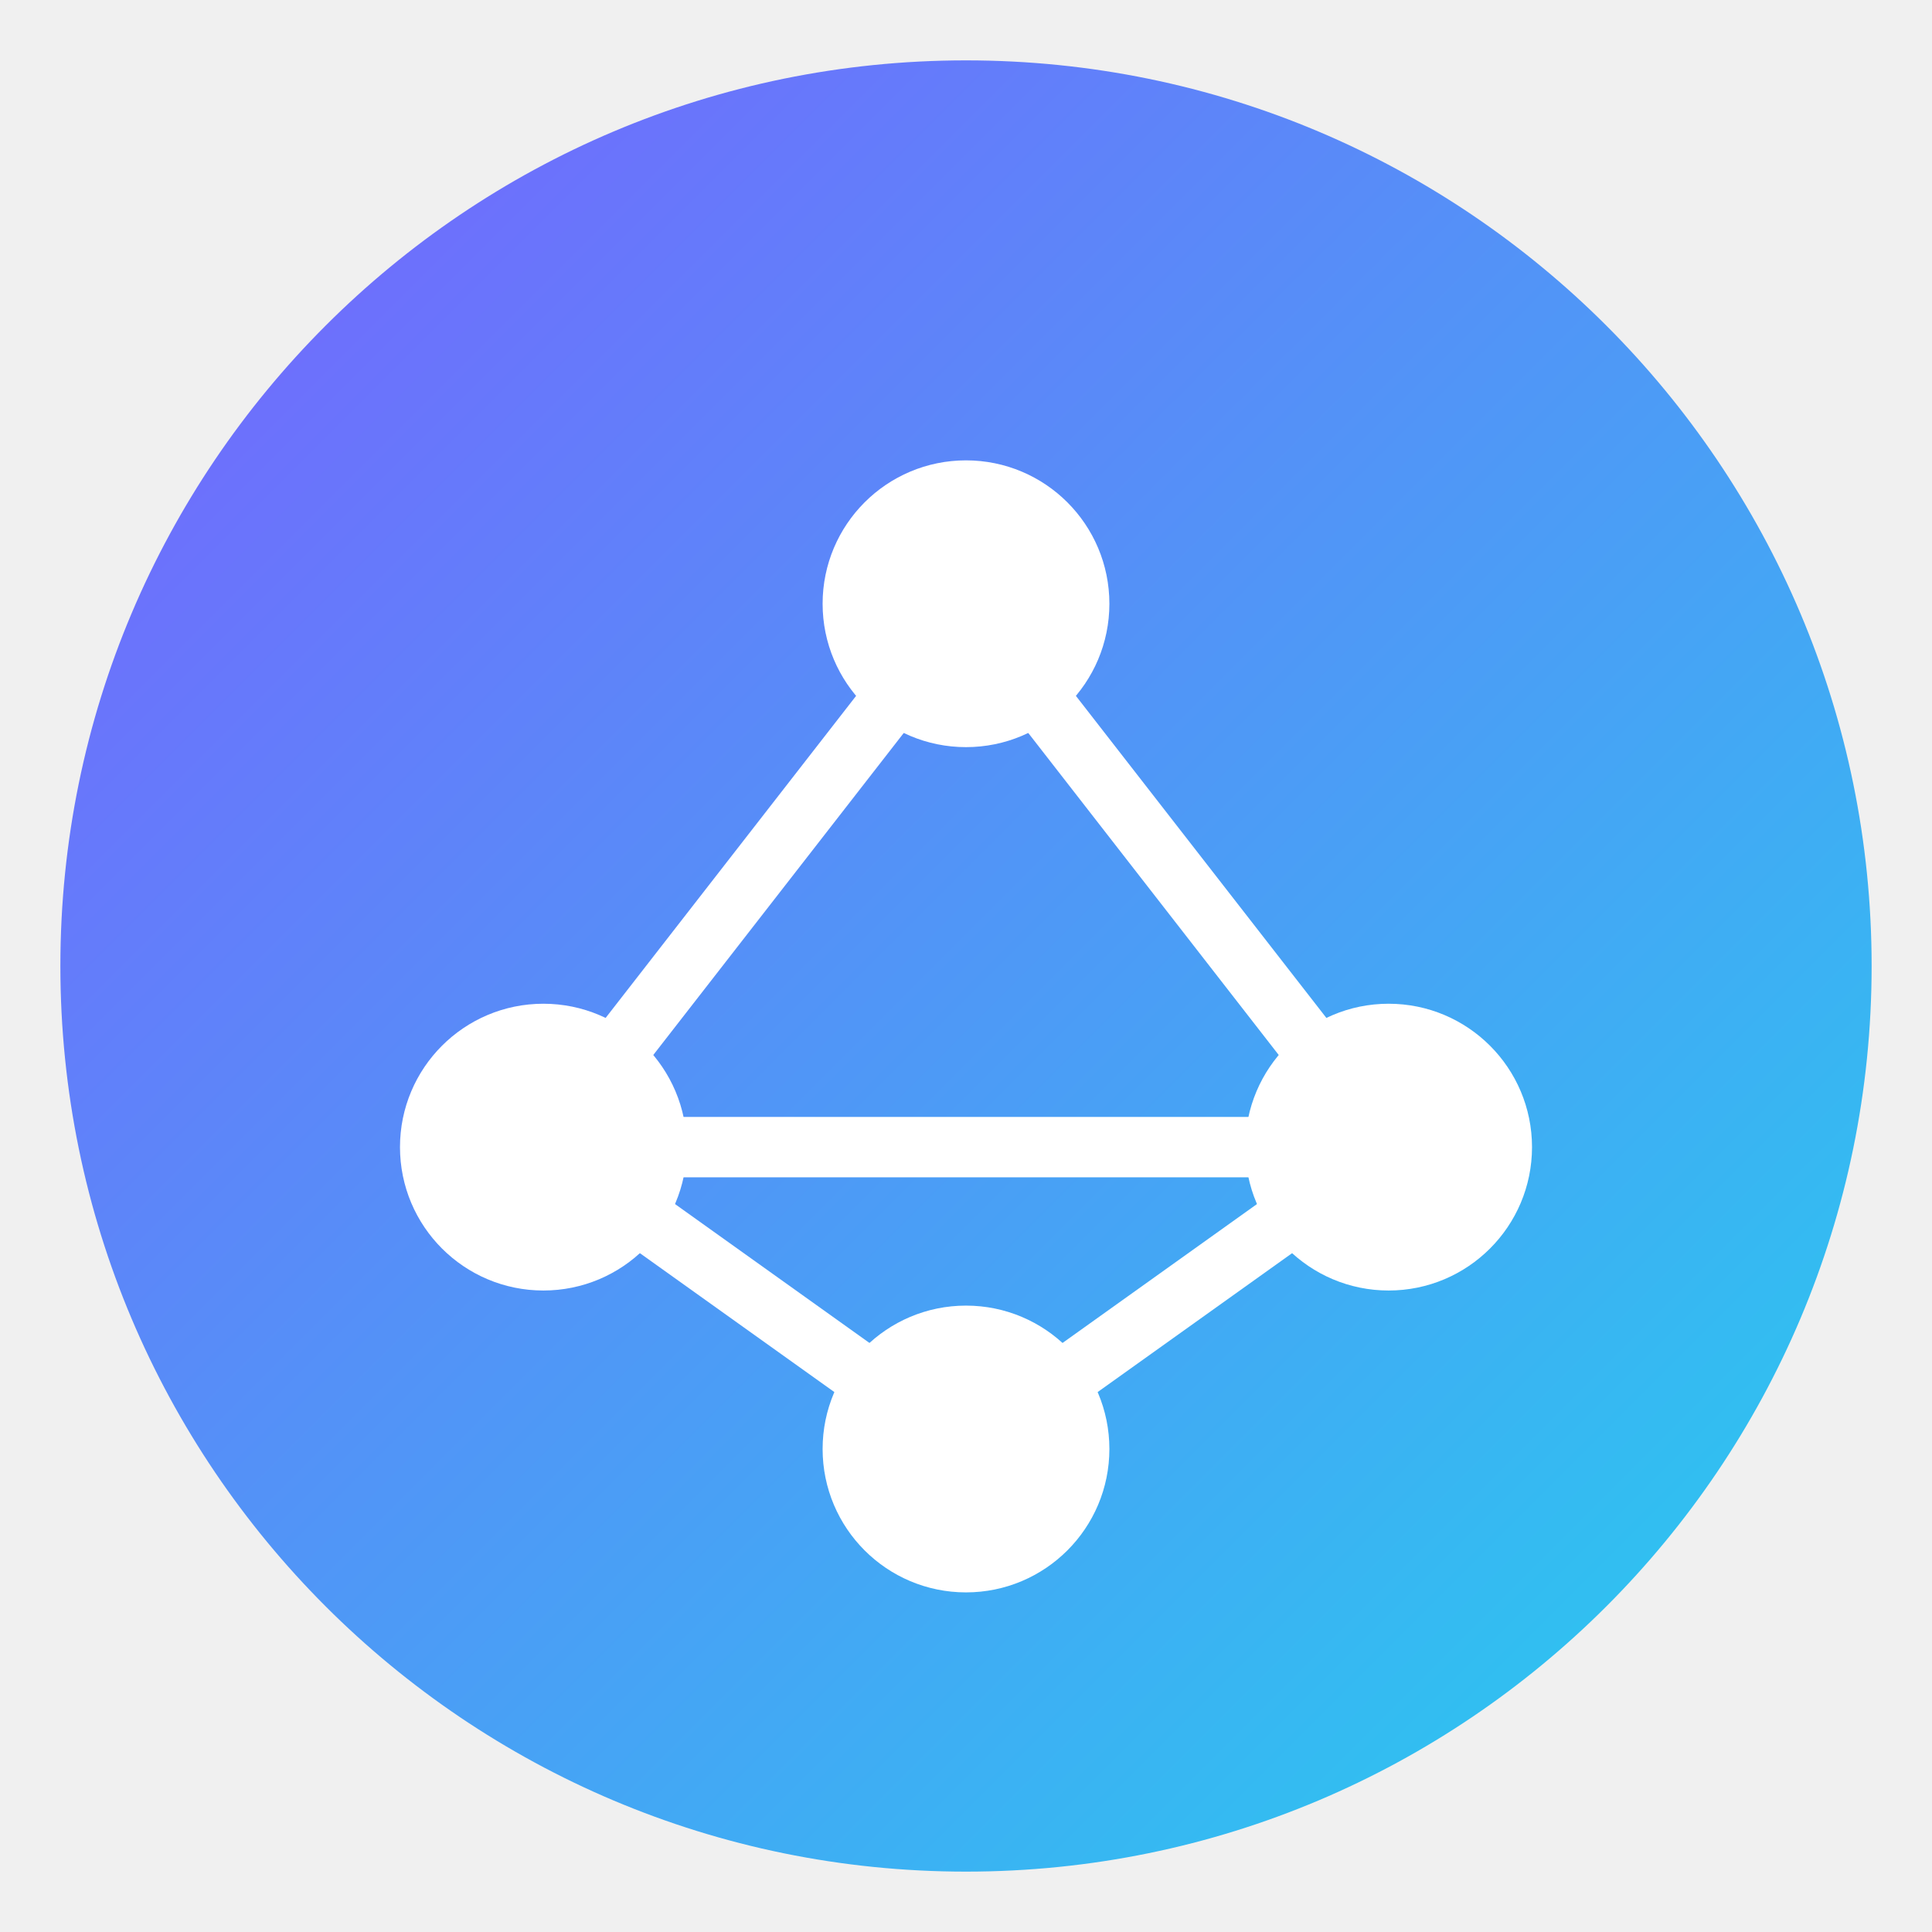
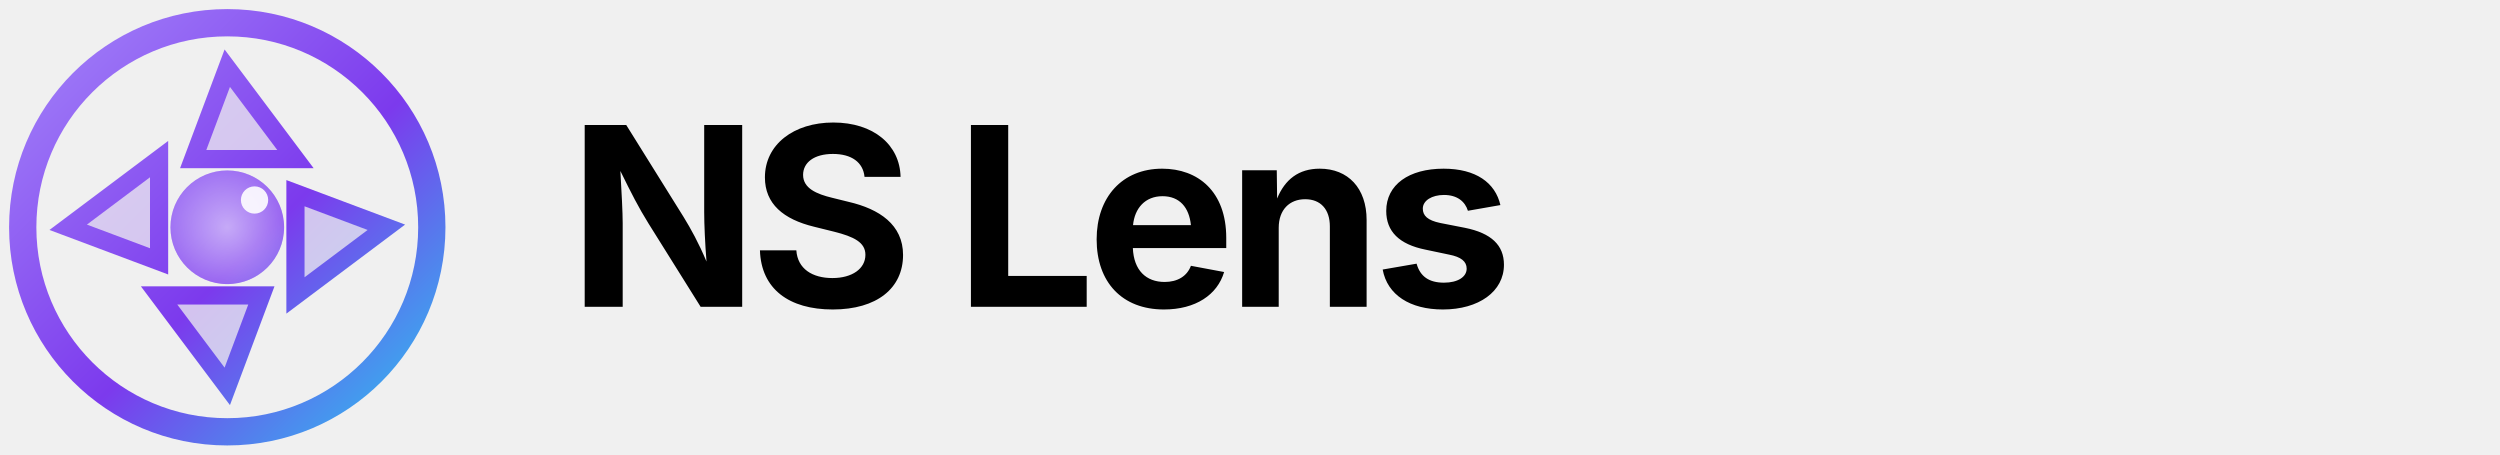
- <svg xmlns="http://www.w3.org/2000/svg" viewBox="0 0 64 64" fill="none">
+ <svg xmlns="http://www.w3.org/2000/svg" viewBox="0 0 220 40" fill="none">
  <defs>
-     <linearGradient id="g" x1="0" y1="0" x2="64" y2="64" gradientUnits="userSpaceOnUse">
-       <stop stop-color="#7C5CFF" />
+     <linearGradient id="lensGrad" x1="0" y1="0" x2="40" y2="40" gradientUnits="userSpaceOnUse">
+       <stop offset="0" stop-color="#A78BFA" />
+       <stop offset=".55" stop-color="#7C3AED" />
      <stop offset="1" stop-color="#22D3EE" />
    </linearGradient>
+     <radialGradient id="lensGlow" cx="20" cy="20" r="14" gradientUnits="userSpaceOnUse">
+       <stop offset="0" stop-color="#fff" stop-opacity=".55" />
+       <stop offset=".6" stop-color="#fff" stop-opacity="0" />
+     </radialGradient>
  </defs>
-   <circle cx="32" cy="32" r="30" fill="url(#g)" />
-   <g stroke="white" stroke-width="2.5" fill="white">
-     <circle cx="32" cy="20" r="3.5" />
-     <circle cx="18" cy="38" r="3.5" />
-     <circle cx="46" cy="38" r="3.5" />
-     <circle cx="32" cy="48" r="3.5" />
-     <line x1="32" y1="20" x2="18" y2="38" stroke-width="2" />
-     <line x1="32" y1="20" x2="46" y2="38" stroke-width="2" />
-     <line x1="18" y1="38" x2="32" y2="48" stroke-width="2" />
-     <line x1="46" y1="38" x2="32" y2="48" stroke-width="2" />
-     <line x1="18" y1="38" x2="46" y2="38" stroke-width="2" />
+   <g transform="translate(0,0)">
+     <circle cx="20" cy="20" r="18" stroke="url(#lensGrad)" stroke-width="2.4" />
+     <g stroke="url(#lensGrad)" stroke-width="1.6" stroke-linecap="round">
+       <path d="M20 6 L26 14 L17 14 Z" fill="url(#lensGrad)" fill-opacity=".25" />
+       <path d="M34 20 L26 26 L26 17 Z" fill="url(#lensGrad)" fill-opacity=".25" />
+       <path d="M20 34 L14 26 L23 26 Z" fill="url(#lensGrad)" fill-opacity=".25" />
+       <path d="M6 20 L14 14 L14 23 Z" fill="url(#lensGrad)" fill-opacity=".25" />
+     </g>
+     <circle cx="20" cy="20" r="5" fill="url(#lensGrad)" />
+     <circle cx="20" cy="20" r="5" fill="url(#lensGlow)" />
+     <circle cx="22.4" cy="17.6" r="1.2" fill="#fff" fill-opacity=".9" />
+   </g>
+   <g transform="translate(50,0)" fill="currentColor">
+     <text x="0" y="27" font-family="Inter, ui-sans-serif, system-ui" font-weight="700" font-size="22" letter-spacing="-0.8">NS Lens</text>
  </g>
</svg>
